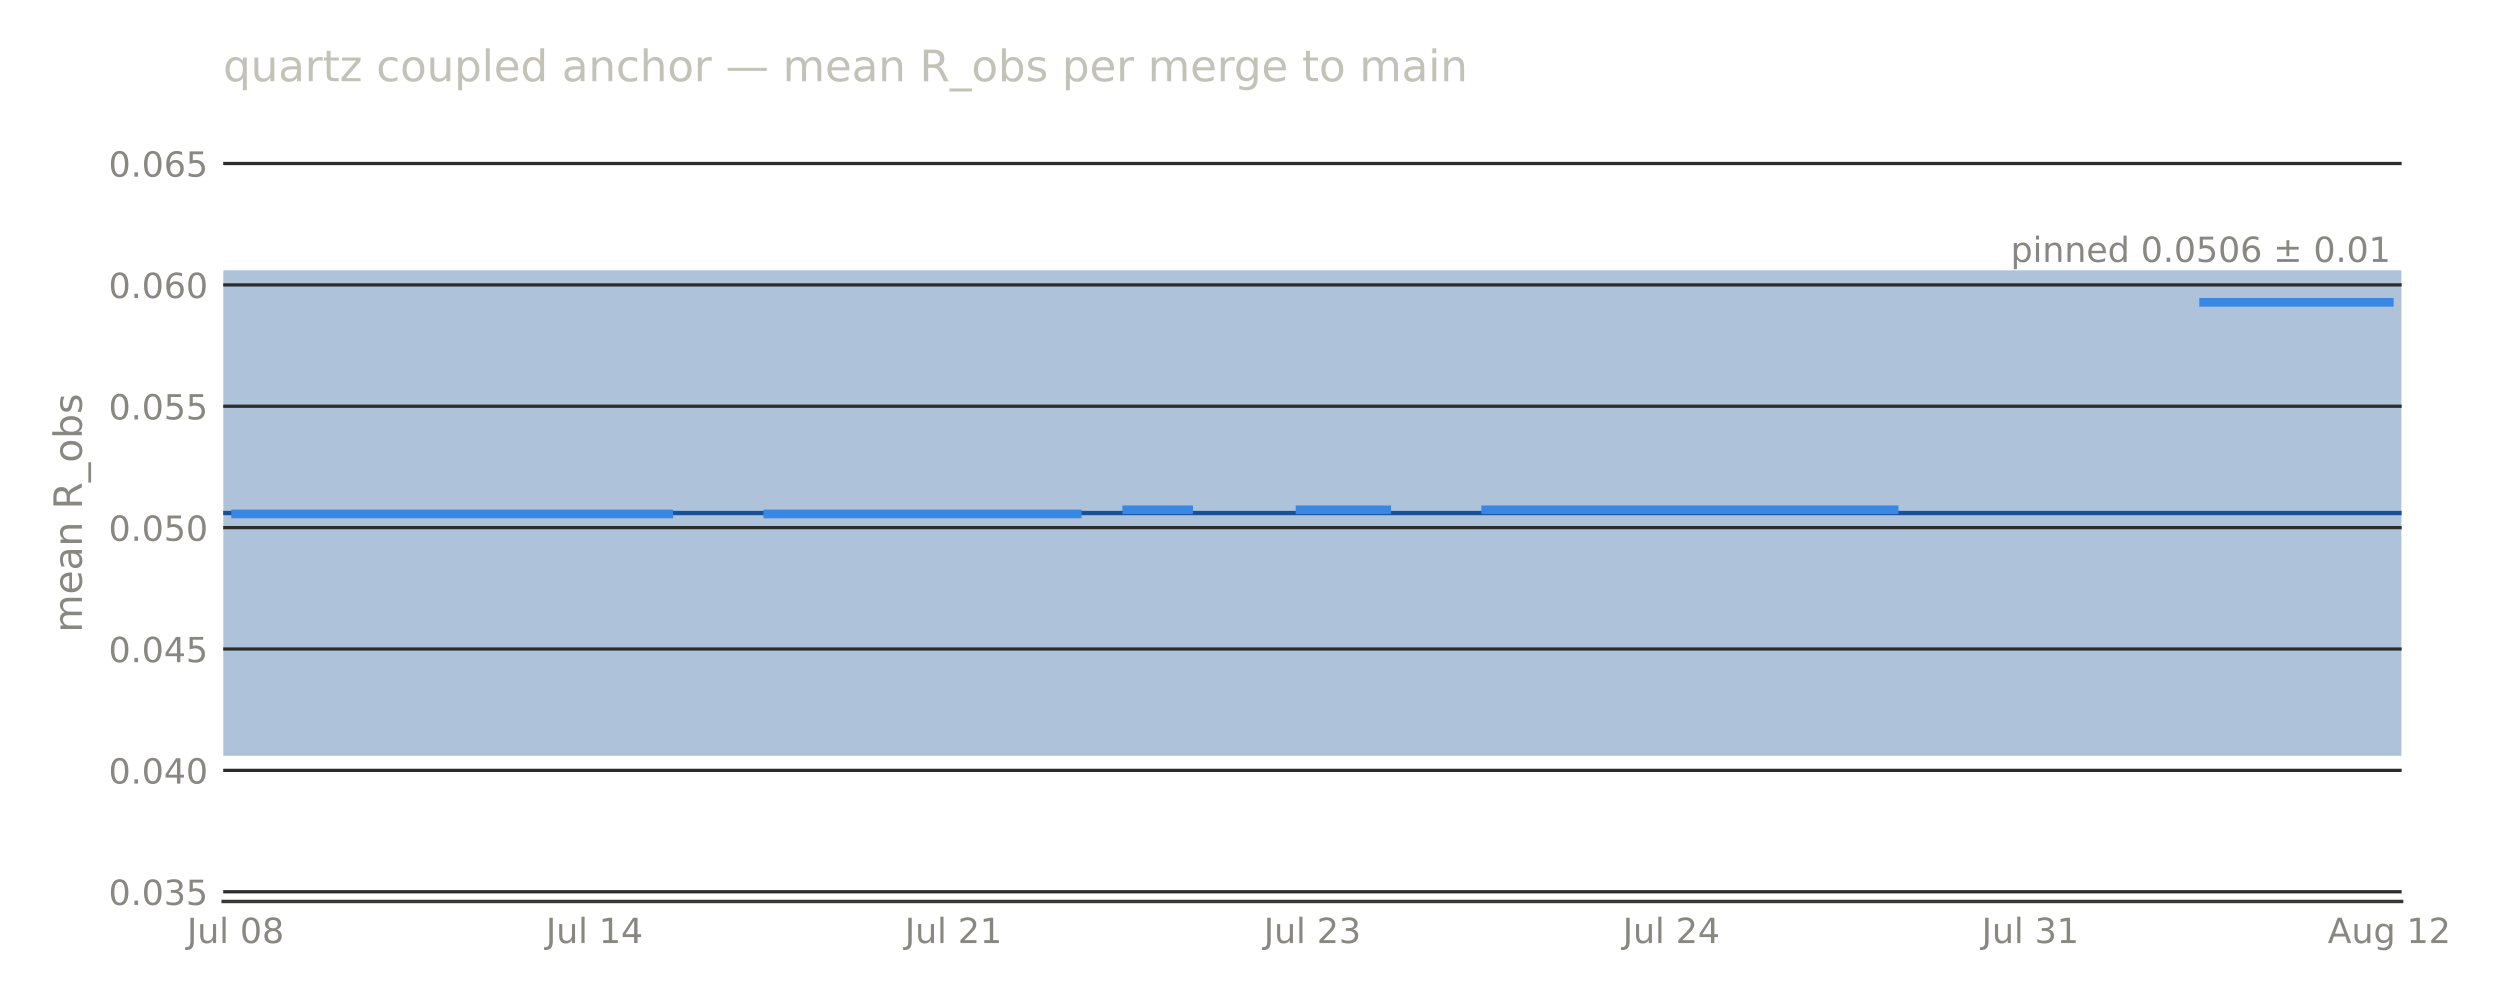
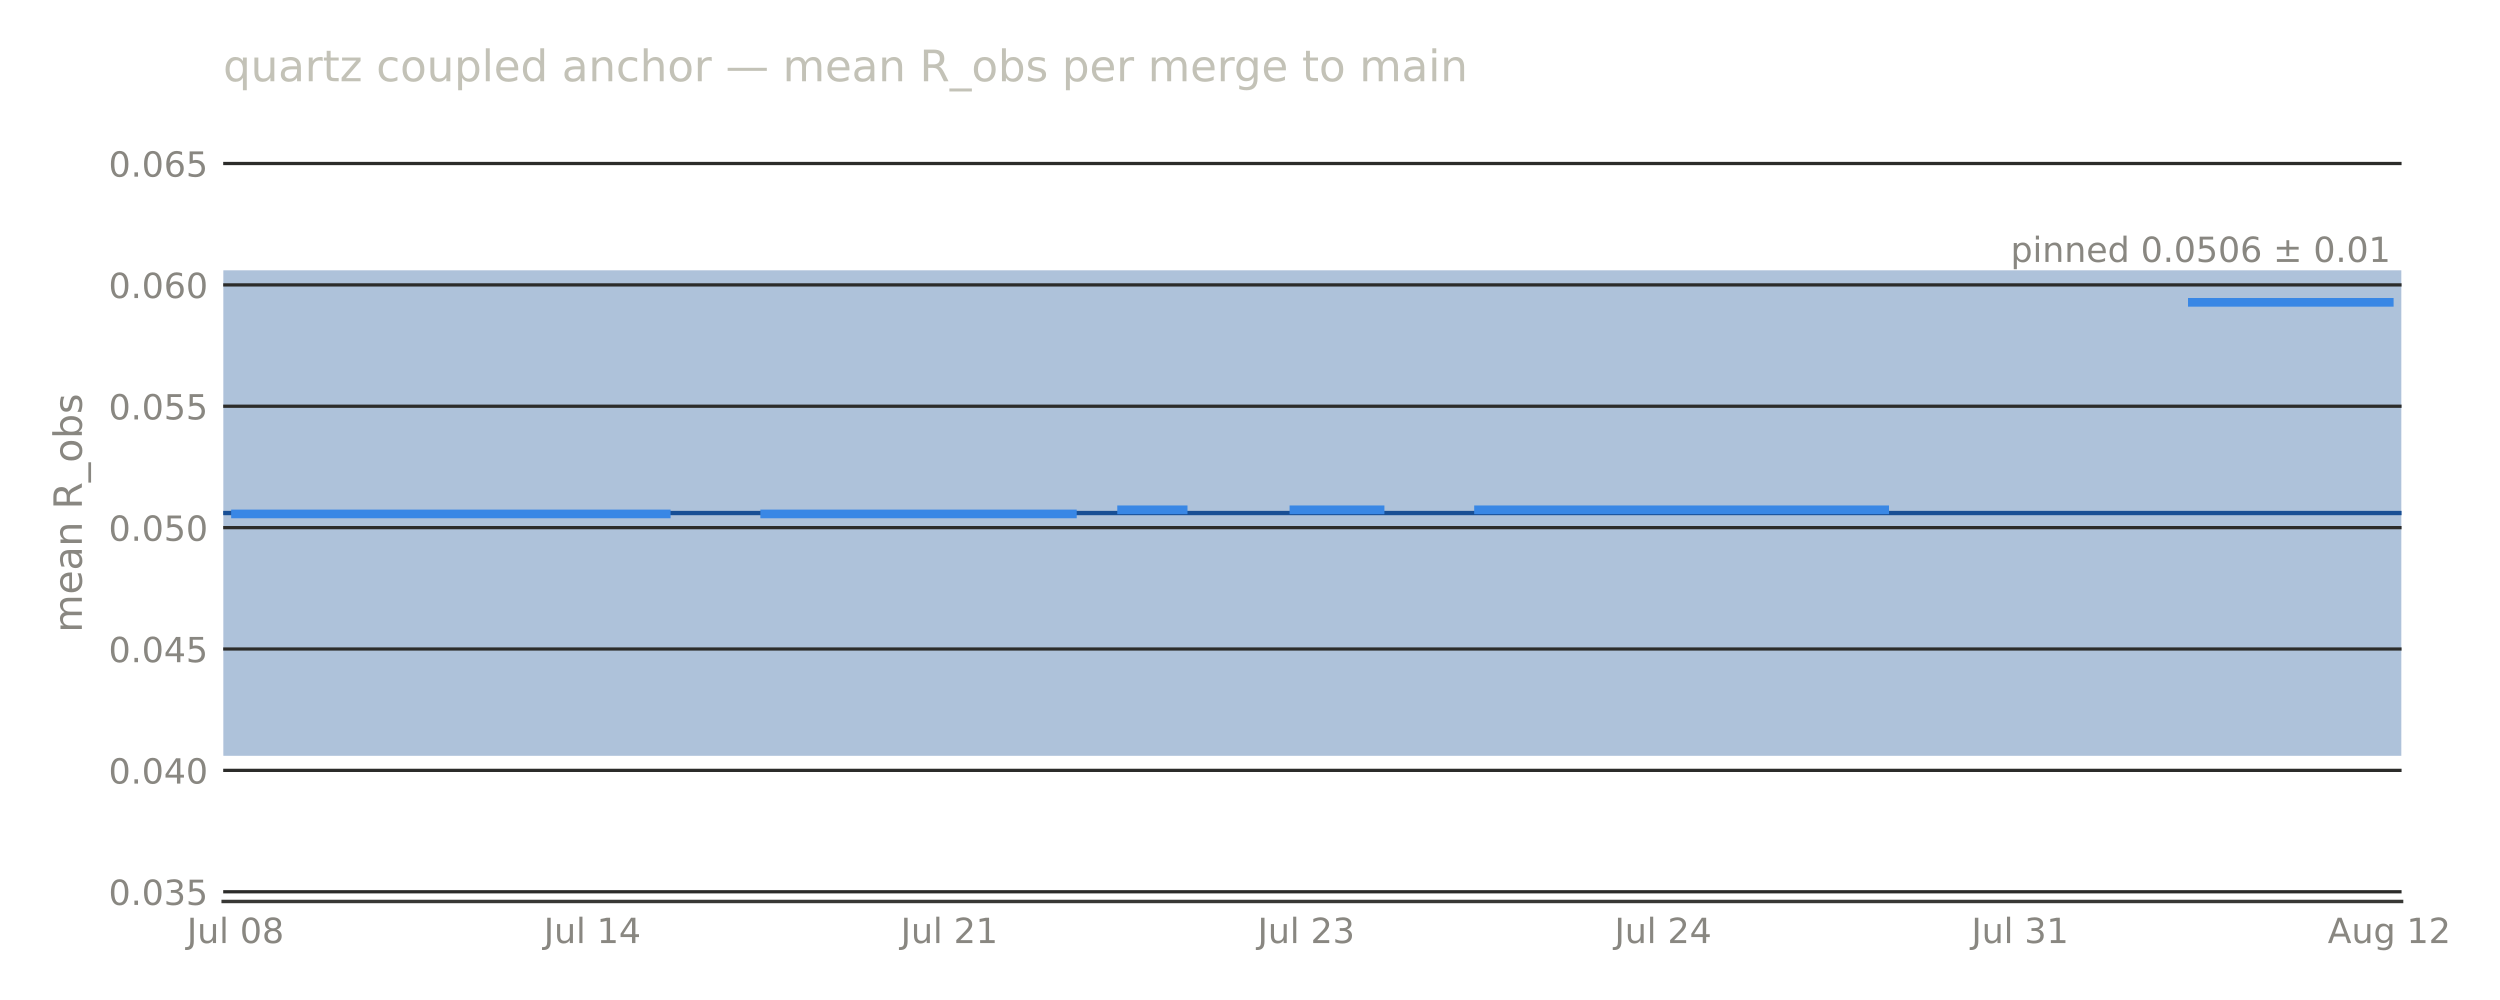
<svg xmlns="http://www.w3.org/2000/svg" width="576pt" height="230.4pt" viewBox="0 0 576 230.4" version="1.1">
  <defs>
    <style type="text/css">*{stroke-linejoin: round; stroke-linecap: butt}</style>
  </defs>
  <g id="figure_1">
    <g id="patch_1">
      <path d="M 0 230.4  L 576 230.4  L 576 0  L 0 0  L 0 230.4  z " style="fill: none; opacity: 0" />
    </g>
    <g id="axes_1">
      <g id="patch_2">
-         <path d="M 51.422 207.698  L 553.336 207.698  L 553.336 28.72  L 51.422 28.72  L 51.422 207.698  z " style="fill: none" />
+         <path d="M 51.422 207.698  L 553.322 207.698  L 553.322 28.72  L 51.422 28.72  L 51.422 207.698  z " style="fill: none" />
      </g>
      <g id="patch_3">
-         <path d="M 51.422 174.14  L 553.336 174.14  L 553.336 62.278  L 51.422 62.278  z " clip-path="url(#p8799693ca6)" style="fill: #184f95; opacity: 0.35" />
+         <path d="M 51.422 174.14  L 553.322 174.14  L 553.322 62.278  L 51.422 62.278  z " clip-path="url(#p858922e51b)" style="fill: #184f95; opacity: 0.35" />
      </g>
      <g id="matplotlib.axis_1">
        <g id="xtick_1">
          <g id="line2d_1" />
          <g id="text_1">
-             <text style="font-size: 8px; font-family: 'DejaVu Sans', 'Bitstream Vera Sans', 'Computer Modern Sans Serif', 'Lucida Grande', 'Verdana', 'Geneva', 'Lucid', 'Arial', 'Helvetica', 'Avant Garde', sans-serif; text-anchor: middle; fill: #898781" x="54.274" y="217.277" transform="rotate(-0 54.2739 217.2769)">Jul 08</text>
+             <text style="font-size: 8px; font-family: 'DejaVu Sans', 'Bitstream Vera Sans', 'Computer Modern Sans Serif', 'Lucida Grande', 'Verdana', 'Geneva', 'Lucid', 'Arial', 'Helvetica', 'Avant Garde', sans-serif; text-anchor: middle; fill: #898781" x="54.258" y="217.277" transform="rotate(-0 54.2577 217.2769)">Jul 08</text>
          </g>
        </g>
        <g id="xtick_2">
          <g id="line2d_2" />
          <g id="text_2">
-             <text style="font-size: 8px; font-family: 'DejaVu Sans', 'Bitstream Vera Sans', 'Computer Modern Sans Serif', 'Lucida Grande', 'Verdana', 'Geneva', 'Lucid', 'Arial', 'Helvetica', 'Avant Garde', sans-serif; text-anchor: middle; fill: #898781" x="136.976" y="217.277" transform="rotate(-0 136.9757 217.2769)">Jul 14</text>
+             <text style="font-size: 8px; font-family: 'DejaVu Sans', 'Bitstream Vera Sans', 'Computer Modern Sans Serif', 'Lucida Grande', 'Verdana', 'Geneva', 'Lucid', 'Arial', 'Helvetica', 'Avant Garde', sans-serif; text-anchor: middle; fill: #898781" x="136.49" y="217.277" transform="rotate(-0 136.4899 217.2769)">Jul 14</text>
          </g>
        </g>
        <g id="xtick_3">
          <g id="line2d_3" />
          <g id="text_3">
-             <text style="font-size: 8px; font-family: 'DejaVu Sans', 'Bitstream Vera Sans', 'Computer Modern Sans Serif', 'Lucida Grande', 'Verdana', 'Geneva', 'Lucid', 'Arial', 'Helvetica', 'Avant Garde', sans-serif; text-anchor: middle; fill: #898781" x="219.677" y="217.277" transform="rotate(-0 219.6775 217.2769)">Jul 21</text>
+             <text style="font-size: 8px; font-family: 'DejaVu Sans', 'Bitstream Vera Sans', 'Computer Modern Sans Serif', 'Lucida Grande', 'Verdana', 'Geneva', 'Lucid', 'Arial', 'Helvetica', 'Avant Garde', sans-serif; text-anchor: middle; fill: #898781" x="218.722" y="217.277" transform="rotate(-0 218.7221 217.2769)">Jul 21</text>
          </g>
        </g>
        <g id="xtick_4">
          <g id="line2d_4" />
          <g id="text_4">
-             <text style="font-size: 8px; font-family: 'DejaVu Sans', 'Bitstream Vera Sans', 'Computer Modern Sans Serif', 'Lucida Grande', 'Verdana', 'Geneva', 'Lucid', 'Arial', 'Helvetica', 'Avant Garde', sans-serif; text-anchor: middle; fill: #898781" x="302.379" y="217.277" transform="rotate(-0 302.3792 217.2769)">Jul 23</text>
+             <text style="font-size: 8px; font-family: 'DejaVu Sans', 'Bitstream Vera Sans', 'Computer Modern Sans Serif', 'Lucida Grande', 'Verdana', 'Geneva', 'Lucid', 'Arial', 'Helvetica', 'Avant Garde', sans-serif; text-anchor: middle; fill: #898781" x="300.954" y="217.277" transform="rotate(-0 300.9543 217.2769)">Jul 23</text>
          </g>
        </g>
        <g id="xtick_5">
          <g id="line2d_5" />
          <g id="text_5">
-             <text style="font-size: 8px; font-family: 'DejaVu Sans', 'Bitstream Vera Sans', 'Computer Modern Sans Serif', 'Lucida Grande', 'Verdana', 'Geneva', 'Lucid', 'Arial', 'Helvetica', 'Avant Garde', sans-serif; text-anchor: middle; fill: #898781" x="385.081" y="217.277" transform="rotate(-0 385.081 217.2769)">Jul 24</text>
+             <text style="font-size: 8px; font-family: 'DejaVu Sans', 'Bitstream Vera Sans', 'Computer Modern Sans Serif', 'Lucida Grande', 'Verdana', 'Geneva', 'Lucid', 'Arial', 'Helvetica', 'Avant Garde', sans-serif; text-anchor: middle; fill: #898781" x="383.186" y="217.277" transform="rotate(-0 383.1865 217.2769)">Jul 24</text>
          </g>
        </g>
        <g id="xtick_6">
          <g id="line2d_6" />
          <g id="text_6">
-             <text style="font-size: 8px; font-family: 'DejaVu Sans', 'Bitstream Vera Sans', 'Computer Modern Sans Serif', 'Lucida Grande', 'Verdana', 'Geneva', 'Lucid', 'Arial', 'Helvetica', 'Avant Garde', sans-serif; text-anchor: middle; fill: #898781" x="467.783" y="217.277" transform="rotate(-0 467.7828 217.2769)">Jul 31</text>
+             <text style="font-size: 8px; font-family: 'DejaVu Sans', 'Bitstream Vera Sans', 'Computer Modern Sans Serif', 'Lucida Grande', 'Verdana', 'Geneva', 'Lucid', 'Arial', 'Helvetica', 'Avant Garde', sans-serif; text-anchor: middle; fill: #898781" x="465.419" y="217.277" transform="rotate(-0 465.4187 217.2769)">Jul 31</text>
          </g>
        </g>
        <g id="xtick_7">
          <g id="line2d_7" />
          <g id="text_7">
-             <text style="font-size: 8px; font-family: 'DejaVu Sans', 'Bitstream Vera Sans', 'Computer Modern Sans Serif', 'Lucida Grande', 'Verdana', 'Geneva', 'Lucid', 'Arial', 'Helvetica', 'Avant Garde', sans-serif; text-anchor: middle; fill: #898781" x="550.485" y="217.276" transform="rotate(-0 550.4846 217.2763)">Aug 12</text>
+             <text style="font-size: 8px; font-family: 'DejaVu Sans', 'Bitstream Vera Sans', 'Computer Modern Sans Serif', 'Lucida Grande', 'Verdana', 'Geneva', 'Lucid', 'Arial', 'Helvetica', 'Avant Garde', sans-serif; text-anchor: middle; fill: #898781" x="550.486" y="217.276" transform="rotate(-0 550.4864 217.2763)">Aug 12</text>
          </g>
        </g>
      </g>
      <g id="matplotlib.axis_2">
        <g id="ytick_1">
          <g id="line2d_8">
-             <path d="M 51.422 205.461  L 553.336 205.461  " clip-path="url(#p8799693ca6)" style="fill: none; stroke: #2c2c2a; stroke-width: 0.75; stroke-linecap: square" />
+             <path d="M 51.422 205.461  L 553.322 205.461  " clip-path="url(#p858922e51b)" style="fill: none; stroke: #2c2c2a; stroke-width: 0.75; stroke-linecap: square" />
          </g>
          <g id="line2d_9" />
          <g id="text_8">
            <text style="font-size: 8px; font-family: 'DejaVu Sans', 'Bitstream Vera Sans', 'Computer Modern Sans Serif', 'Lucida Grande', 'Verdana', 'Geneva', 'Lucid', 'Arial', 'Helvetica', 'Avant Garde', sans-serif; text-anchor: end; fill: #898781" x="47.922" y="208.5" transform="rotate(-0 47.92211 208.5)">0.035</text>
          </g>
        </g>
        <g id="ytick_2">
          <g id="line2d_10">
-             <path d="M 51.422 177.496  L 553.336 177.496  " clip-path="url(#p8799693ca6)" style="fill: none; stroke: #2c2c2a; stroke-width: 0.75; stroke-linecap: square" />
+             <path d="M 51.422 177.496  L 553.322 177.496  " clip-path="url(#p858922e51b)" style="fill: none; stroke: #2c2c2a; stroke-width: 0.75; stroke-linecap: square" />
          </g>
          <g id="line2d_11" />
          <g id="text_9">
            <text style="font-size: 8px; font-family: 'DejaVu Sans', 'Bitstream Vera Sans', 'Computer Modern Sans Serif', 'Lucida Grande', 'Verdana', 'Geneva', 'Lucid', 'Arial', 'Helvetica', 'Avant Garde', sans-serif; text-anchor: end; fill: #898781" x="47.922" y="180.535" transform="rotate(-0 47.92211 180.5346)">0.040</text>
          </g>
        </g>
        <g id="ytick_3">
          <g id="line2d_12">
-             <path d="M 51.422 149.53  L 553.336 149.53  " clip-path="url(#p8799693ca6)" style="fill: none; stroke: #2c2c2a; stroke-width: 0.75; stroke-linecap: square" />
+             <path d="M 51.422 149.53  L 553.322 149.53  " clip-path="url(#p858922e51b)" style="fill: none; stroke: #2c2c2a; stroke-width: 0.75; stroke-linecap: square" />
          </g>
          <g id="line2d_13" />
          <g id="text_10">
            <text style="font-size: 8px; font-family: 'DejaVu Sans', 'Bitstream Vera Sans', 'Computer Modern Sans Serif', 'Lucida Grande', 'Verdana', 'Geneva', 'Lucid', 'Arial', 'Helvetica', 'Avant Garde', sans-serif; text-anchor: end; fill: #898781" x="47.922" y="152.569" transform="rotate(-0 47.92211 152.5693)">0.045</text>
          </g>
        </g>
        <g id="ytick_4">
          <g id="line2d_14">
-             <path d="M 51.422 121.565  L 553.336 121.565  " clip-path="url(#p8799693ca6)" style="fill: none; stroke: #2c2c2a; stroke-width: 0.75; stroke-linecap: square" />
+             <path d="M 51.422 121.565  L 553.322 121.565  " clip-path="url(#p858922e51b)" style="fill: none; stroke: #2c2c2a; stroke-width: 0.75; stroke-linecap: square" />
          </g>
          <g id="line2d_15" />
          <g id="text_11">
            <text style="font-size: 8px; font-family: 'DejaVu Sans', 'Bitstream Vera Sans', 'Computer Modern Sans Serif', 'Lucida Grande', 'Verdana', 'Geneva', 'Lucid', 'Arial', 'Helvetica', 'Avant Garde', sans-serif; text-anchor: end; fill: #898781" x="47.922" y="124.604" transform="rotate(-0 47.92211 124.604)">0.050</text>
          </g>
        </g>
        <g id="ytick_5">
          <g id="line2d_16">
-             <path d="M 51.422 93.6  L 553.336 93.6  " clip-path="url(#p8799693ca6)" style="fill: none; stroke: #2c2c2a; stroke-width: 0.75; stroke-linecap: square" />
+             <path d="M 51.422 93.6  L 553.322 93.6  " clip-path="url(#p858922e51b)" style="fill: none; stroke: #2c2c2a; stroke-width: 0.75; stroke-linecap: square" />
          </g>
          <g id="line2d_17" />
          <g id="text_12">
            <text style="font-size: 8px; font-family: 'DejaVu Sans', 'Bitstream Vera Sans', 'Computer Modern Sans Serif', 'Lucida Grande', 'Verdana', 'Geneva', 'Lucid', 'Arial', 'Helvetica', 'Avant Garde', sans-serif; text-anchor: end; fill: #898781" x="47.922" y="96.639" transform="rotate(-0 47.92211 96.63863)">0.055</text>
          </g>
        </g>
        <g id="ytick_6">
          <g id="line2d_18">
-             <path d="M 51.422 65.634  L 553.336 65.634  " clip-path="url(#p8799693ca6)" style="fill: none; stroke: #2c2c2a; stroke-width: 0.75; stroke-linecap: square" />
+             <path d="M 51.422 65.634  L 553.322 65.634  " clip-path="url(#p858922e51b)" style="fill: none; stroke: #2c2c2a; stroke-width: 0.75; stroke-linecap: square" />
          </g>
          <g id="line2d_19" />
          <g id="text_13">
            <text style="font-size: 8px; font-family: 'DejaVu Sans', 'Bitstream Vera Sans', 'Computer Modern Sans Serif', 'Lucida Grande', 'Verdana', 'Geneva', 'Lucid', 'Arial', 'Helvetica', 'Avant Garde', sans-serif; text-anchor: end; fill: #898781" x="47.922" y="68.673" transform="rotate(-0 47.92211 68.6733)">0.060</text>
          </g>
        </g>
        <g id="ytick_7">
          <g id="line2d_20">
-             <path d="M 51.422 37.669  L 553.336 37.669  " clip-path="url(#p8799693ca6)" style="fill: none; stroke: #2c2c2a; stroke-width: 0.75; stroke-linecap: square" />
+             <path d="M 51.422 37.669  L 553.322 37.669  " clip-path="url(#p858922e51b)" style="fill: none; stroke: #2c2c2a; stroke-width: 0.75; stroke-linecap: square" />
          </g>
          <g id="line2d_21" />
          <g id="text_14">
            <text style="font-size: 8px; font-family: 'DejaVu Sans', 'Bitstream Vera Sans', 'Computer Modern Sans Serif', 'Lucida Grande', 'Verdana', 'Geneva', 'Lucid', 'Arial', 'Helvetica', 'Avant Garde', sans-serif; text-anchor: end; fill: #898781" x="47.922" y="40.708" transform="rotate(-0 47.92211 40.70797)">0.065</text>
          </g>
        </g>
        <g id="text_15">
          <text style="font-size: 9px; font-family: 'DejaVu Sans', 'Bitstream Vera Sans', 'Computer Modern Sans Serif', 'Lucida Grande', 'Verdana', 'Geneva', 'Lucid', 'Arial', 'Helvetica', 'Avant Garde', sans-serif; text-anchor: middle; fill: #898781" x="18.858" y="118.209" transform="rotate(-90 18.8575 118.2091)">mean R_obs</text>
        </g>
      </g>
      <g id="line2d_22">
-         <path d="M 51.422 118.209  L 553.336 118.209  " clip-path="url(#p8799693ca6)" style="fill: none; stroke: #184f95; stroke-linecap: square" />
+         <path d="M 51.422 118.209  L 553.322 118.209  " clip-path="url(#p858922e51b)" style="fill: none; stroke: #184f95; stroke-linecap: square" />
      </g>
      <g id="patch_4">
-         <path d="M 51.422 207.698  L 553.336 207.698  " style="fill: none; stroke: #383835; stroke-width: 0.8; stroke-linejoin: miter; stroke-linecap: square" />
+         <path d="M 51.422 207.698  L 553.322 207.698  " style="fill: none; stroke: #383835; stroke-width: 0.8; stroke-linejoin: miter; stroke-linecap: square" />
      </g>
      <g id="line2d_23">
-         <path d="M 54.274 118.409  L 154.086 118.409  M 176.901 118.409  L 248.195 118.409  M 259.602 117.455  L 273.861 117.455  M 299.527 117.455  L 319.49 117.455  M 342.304 117.455  L 436.413 117.455  M 507.708 69.652  L 550.485 69.652  L 550.485 69.652  " clip-path="url(#p8799693ca6)" style="fill: none; stroke: #3987e5; stroke-width: 2; stroke-linecap: square" />
+         <path d="M 54.258 118.409  L 153.503 118.409  M 176.188 118.409  L 247.078 118.409  M 258.42 117.455  L 272.598 117.455  M 298.119 117.455  L 317.968 117.455  M 340.653 117.455  L 434.227 117.455  M 505.117 69.652  L 550.486 69.652  L 550.486 69.652  " clip-path="url(#p858922e51b)" style="fill: none; stroke: #3987e5; stroke-width: 2; stroke-linecap: square" />
      </g>
      <g id="text_16">
-         <text style="font-size: 8px; font-family: 'DejaVu Sans', 'Bitstream Vera Sans', 'Computer Modern Sans Serif', 'Lucida Grande', 'Verdana', 'Geneva', 'Lucid', 'Arial', 'Helvetica', 'Avant Garde', sans-serif; text-anchor: end; fill: #898781" x="550.827" y="60.357" transform="rotate(-0 550.8268 60.35652)">pinned 0.0506 ± 0.01</text>
+         <text style="font-size: 8px; font-family: 'DejaVu Sans', 'Bitstream Vera Sans', 'Computer Modern Sans Serif', 'Lucida Grande', 'Verdana', 'Geneva', 'Lucid', 'Arial', 'Helvetica', 'Avant Garde', sans-serif; text-anchor: end; fill: #898781" x="550.813" y="60.357" transform="rotate(-0 550.8125 60.35652)">pinned 0.0506 ± 0.01</text>
      </g>
      <g id="text_17">
        <text style="font-size: 10px; font-family: 'DejaVu Sans', 'Bitstream Vera Sans', 'Computer Modern Sans Serif', 'Lucida Grande', 'Verdana', 'Geneva', 'Lucid', 'Arial', 'Helvetica', 'Avant Garde', sans-serif; text-anchor: start; fill: #c3c2b7" x="51.422" y="18.72" transform="rotate(-0 51.42211 18.72)">quartz coupled anchor — mean R_obs per merge to main</text>
      </g>
    </g>
  </g>
  <defs>
-     <clipPath id="p8799693ca6">
-       <rect x="51.422" y="28.72" width="501.914" height="178.978" />
+     <clipPath id="p858922e51b">
+       <rect x="51.422" y="28.72" width="501.9" height="178.978" />
    </clipPath>
  </defs>
</svg>
